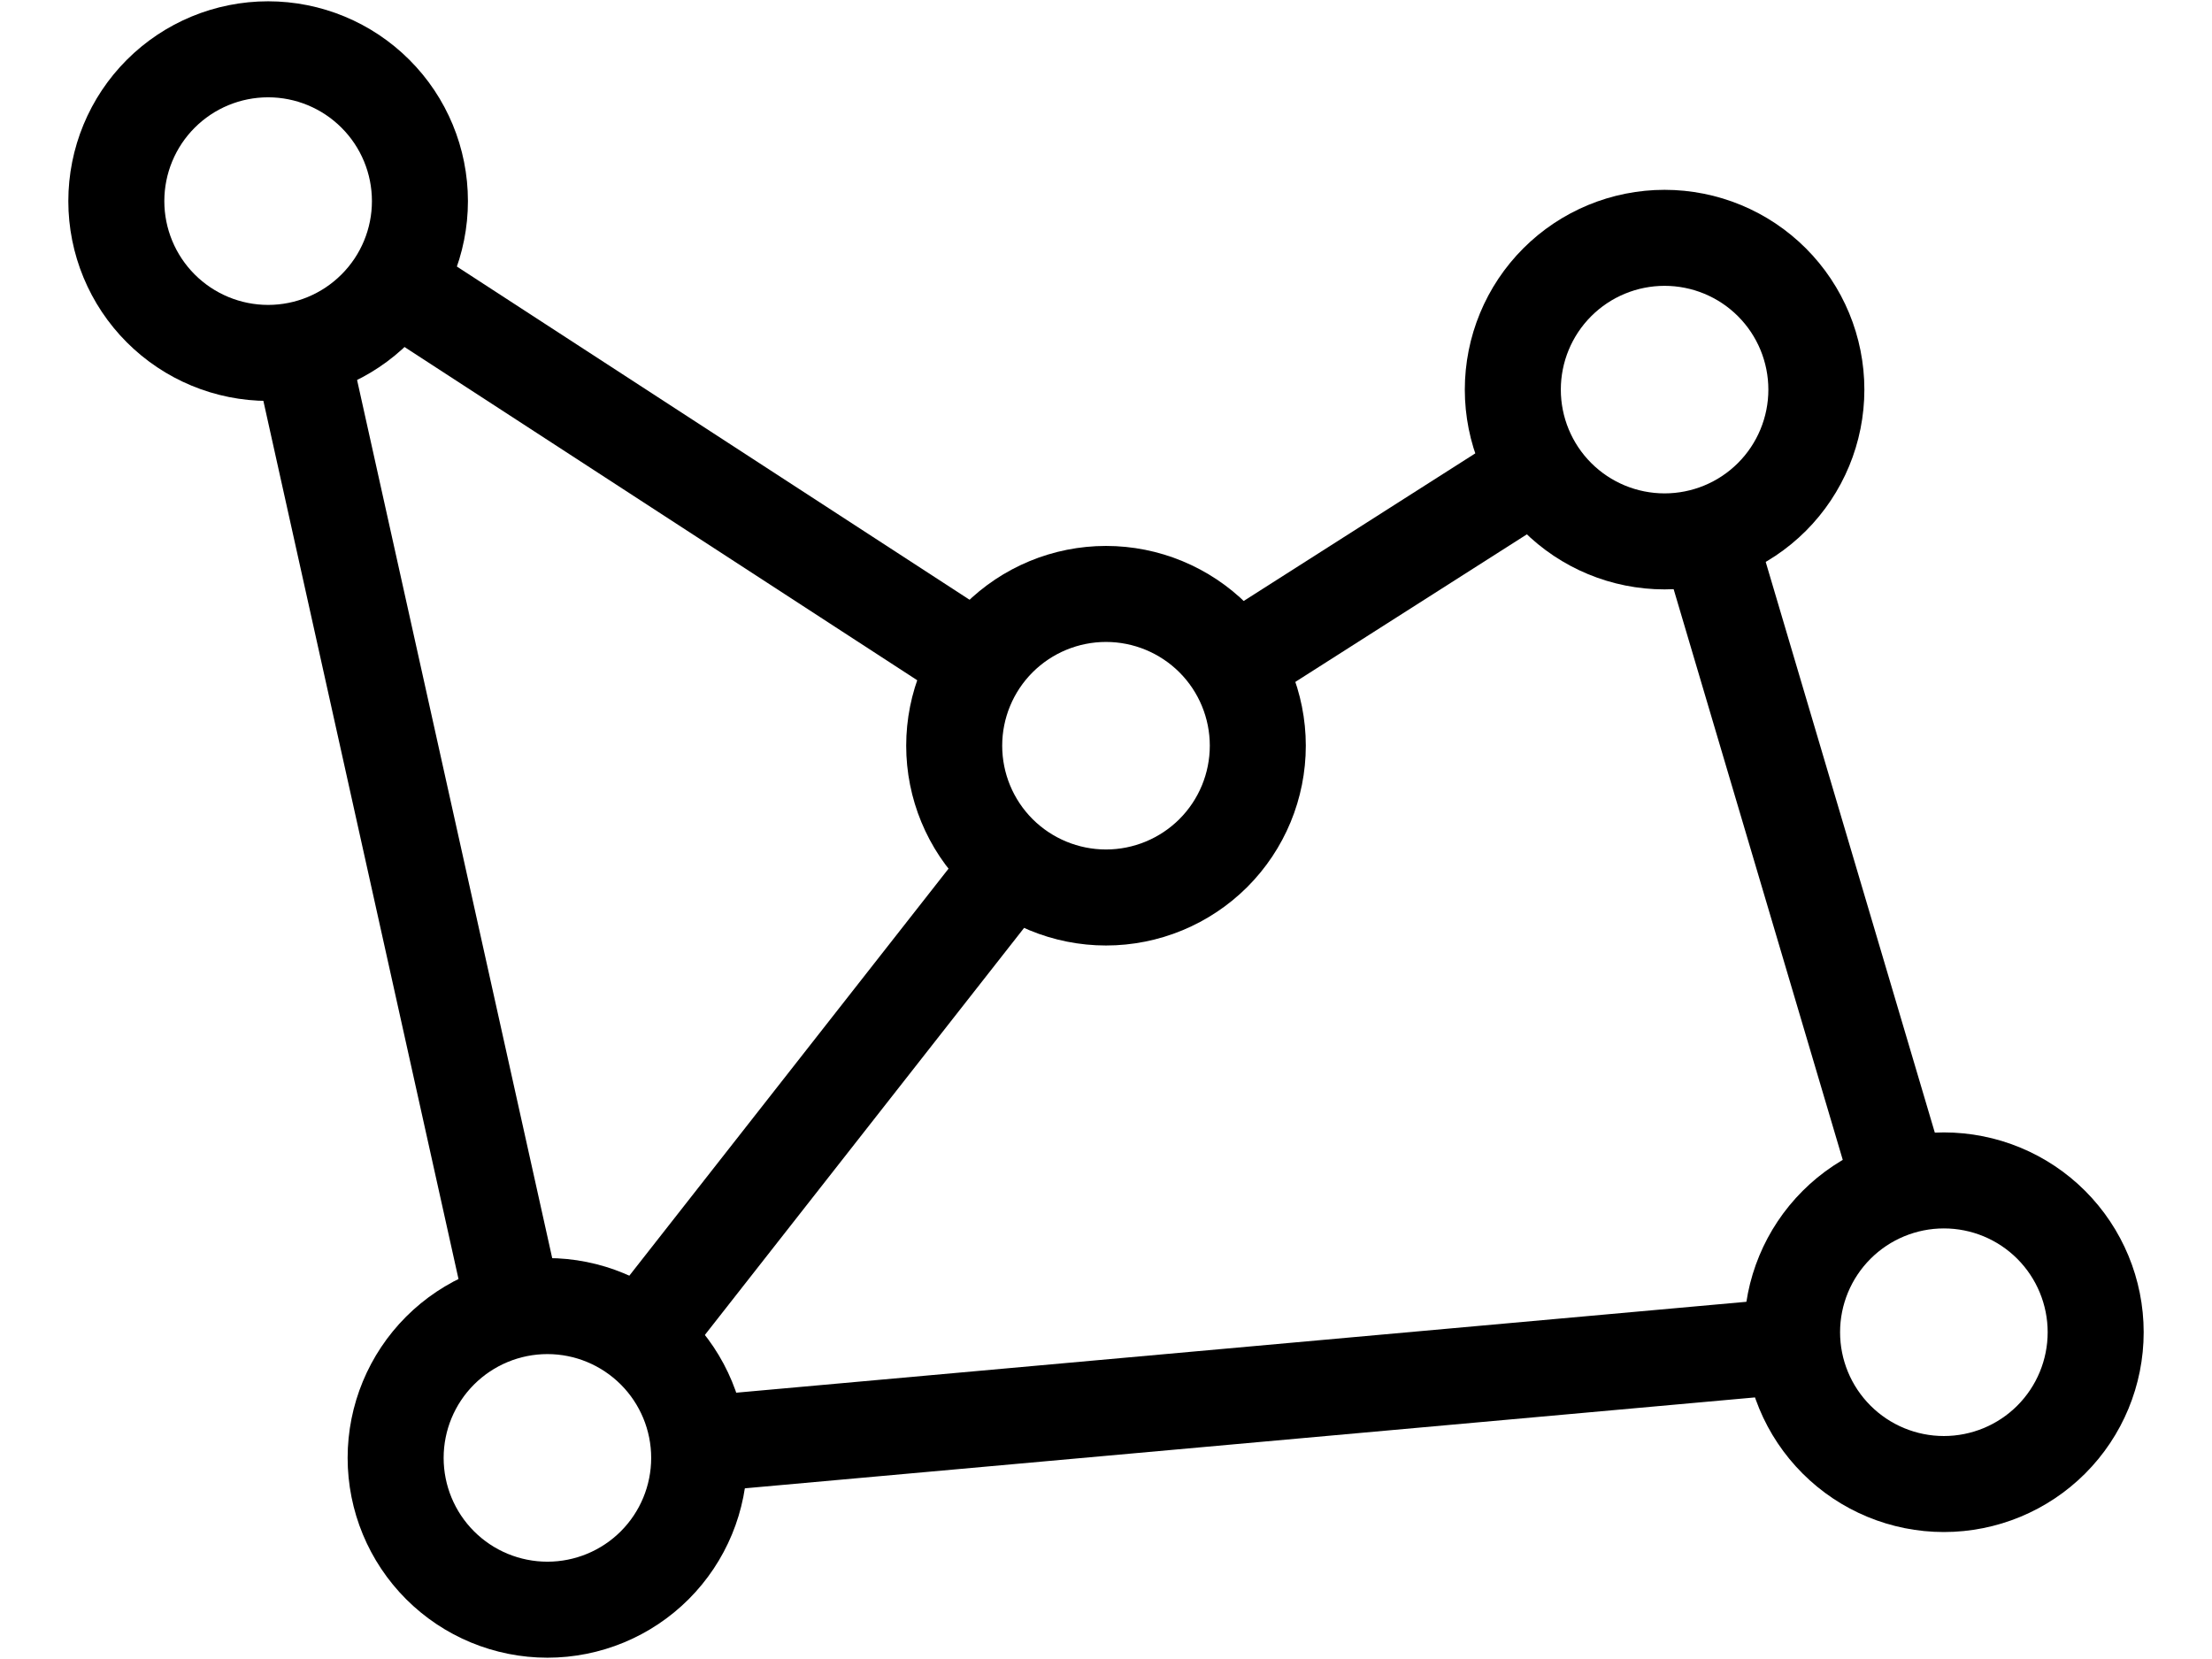
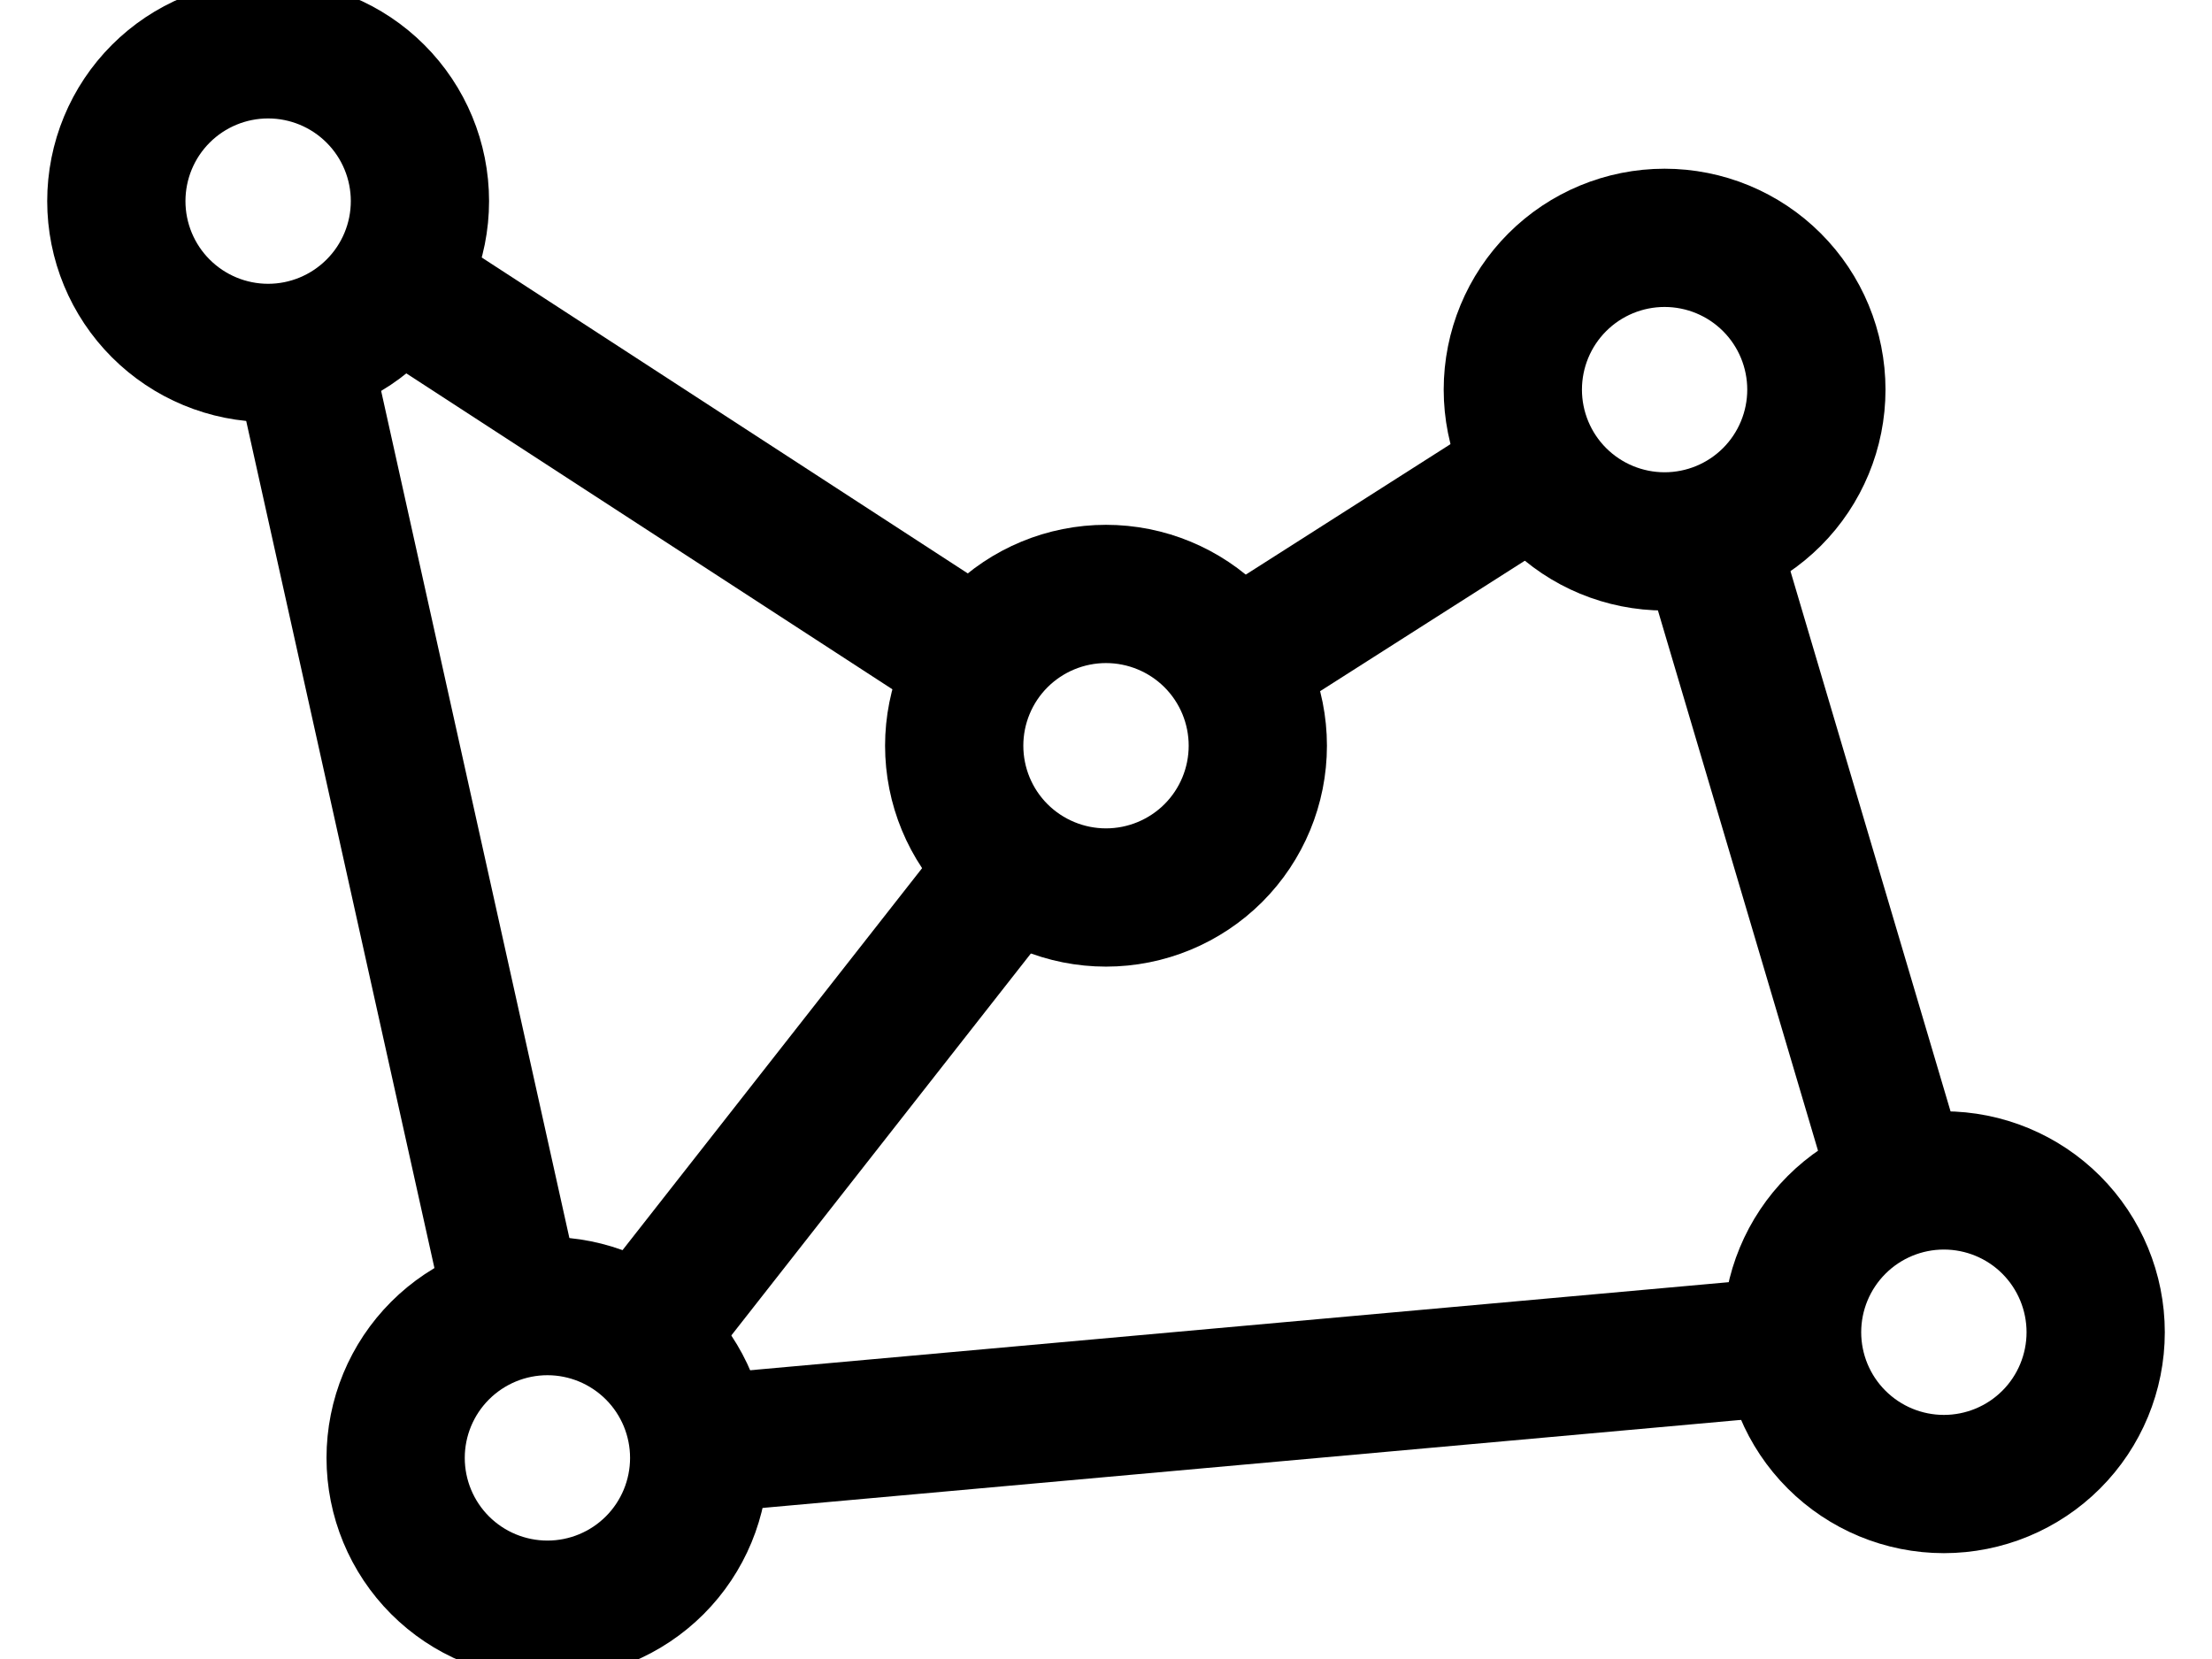
- <svg xmlns="http://www.w3.org/2000/svg" width="160px" height="120px" viewBox="0 0 160 120" version="1.1">
-   <g id="surface1">
-     <rect x="0" y="0" width="160" height="120" style="fill:rgb(100%,100%,100%);fill-opacity:1;stroke:none;" />
-     <path style="fill:none;stroke-width:20;stroke-linecap:round;stroke-linejoin:round;stroke:rgb(0%,0%,0%);stroke-opacity:1;stroke-miterlimit:4;" d="M 107.179 272.835 C 92.351 206.145 77.535 139.455 62.719 72.754 " transform="matrix(0.347222,0,0,0.347222,0.00000353213,0.000000000000007895)" />
-     <path style="fill:none;stroke-width:20;stroke-linecap:round;stroke-linejoin:round;stroke:rgb(0%,0%,0%);stroke-opacity:1;stroke-miterlimit:4;" d="M 133.549 278.831 C 159.334 245.959 185.107 213.098 210.881 180.225 " transform="matrix(0.347222,0,0,0.347222,0.00000353213,0.000000000000007895)" />
-     <path style="fill:none;stroke-width:20;stroke-linecap:round;stroke-linejoin:round;stroke:rgb(0%,0%,0%);stroke-opacity:1;stroke-miterlimit:4;" d="M 145.53 300.87 C 221.501 294.041 297.472 287.201 373.444 280.361 " transform="matrix(0.347222,0,0,0.347222,0.00000353213,0.000000000000007895)" />
-     <path style="fill:none;stroke-width:20;stroke-linecap:round;stroke-linejoin:round;stroke:rgb(0%,0%,0%);stroke-opacity:1;stroke-miterlimit:4;" d="M 82.372 59.13 C 122.872 85.455 163.384 111.78 203.884 138.105 " transform="matrix(0.347222,0,0,0.347222,0.00000353213,0.000000000000007895)" />
-     <path style="fill:none;stroke-width:20;stroke-linecap:round;stroke-linejoin:round;stroke:rgb(0%,0%,0%);stroke-opacity:1;stroke-miterlimit:4;" d="M 257.062 138.341 C 278.077 124.954 299.092 111.555 320.096 98.168 " transform="matrix(0.347222,0,0,0.347222,0.00000353213,0.000000000000007895)" />
-     <path style="fill:none;stroke-width:20;stroke-linecap:round;stroke-linejoin:round;stroke:rgb(0%,0%,0%);stroke-opacity:1;stroke-miterlimit:4;" d="M 395.966 247.208 C 382.556 201.971 369.157 156.724 355.747 111.488 " transform="matrix(0.347222,0,0,0.347222,0.00000353213,0.000000000000007895)" />
-     <path style="fill-rule:nonzero;fill:rgb(100%,100%,100%);fill-opacity:1;stroke-width:20;stroke-linecap:butt;stroke-linejoin:round;stroke:rgb(0%,0%,0%);stroke-opacity:1;stroke-miterlimit:4;" d="M 0.005 31.62 C 8.386 31.62 16.43 28.29 22.359 22.361 C 28.287 16.432 31.617 8.388 31.617 -0.004 C 31.617 -8.385 28.287 -16.429 22.359 -22.358 C 16.43 -28.287 8.386 -31.628 0.005 -31.628 C -8.388 -31.628 -16.431 -28.287 -22.36 -22.358 C -28.289 -16.429 -31.619 -8.385 -31.619 -0.004 C -31.619 8.388 -28.289 16.432 -22.36 22.361 C -16.431 28.29 -8.388 31.62 0.005 31.62 Z M 0.005 31.62 " transform="matrix(0.347222,0,0,0.347222,39.59596,105.4545)" />
-     <path style="fill-rule:nonzero;fill:rgb(100%,100%,100%);fill-opacity:1;stroke-width:20;stroke-linecap:butt;stroke-linejoin:round;stroke:rgb(0%,0%,0%);stroke-opacity:1;stroke-miterlimit:4;" d="M 0.002 31.628 C 8.383 31.628 16.427 28.287 22.355 22.358 C 28.295 16.429 31.625 8.385 31.625 0.004 C 31.625 -8.388 28.295 -16.432 22.355 -22.361 C 16.427 -28.29 8.383 -31.62 0.002 -31.62 C -8.391 -31.62 -16.435 -28.29 -22.363 -22.361 C -28.292 -16.432 -31.622 -8.388 -31.622 0.004 C -31.622 8.385 -28.292 16.429 -22.363 22.358 C -16.435 28.287 -8.391 31.628 0.002 31.628 Z M 0.002 31.628 " transform="matrix(0.347222,0,0,0.347222,19.39394,14.54545)" />
-     <path style="fill-rule:nonzero;fill:rgb(100%,100%,100%);fill-opacity:1;stroke-width:20;stroke-linecap:butt;stroke-linejoin:round;stroke:rgb(0%,0%,0%);stroke-opacity:1;stroke-miterlimit:4;" d="M 0 31.618 C 8.381 31.618 16.425 28.288 22.365 22.36 C 28.294 16.431 31.624 8.387 31.624 -0.005 C 31.624 -8.387 28.294 -16.43 22.365 -22.359 C 16.425 -28.288 8.381 -31.618 0 -31.618 C -8.381 -31.618 -16.425 -28.288 -22.365 -22.359 C -28.294 -16.43 -31.624 -8.387 -31.624 -0.005 C -31.624 8.387 -28.294 16.431 -22.365 22.36 C -16.425 28.288 -8.381 31.618 0 31.618 Z M 0 31.618 " transform="matrix(0.347222,0,0,0.347222,80,53.93939)" />
-     <path style="fill-rule:nonzero;fill:rgb(100%,100%,100%);fill-opacity:1;stroke-width:20;stroke-linecap:butt;stroke-linejoin:round;stroke:rgb(0%,0%,0%);stroke-opacity:1;stroke-miterlimit:4;" d="M -0.002 31.623 C 8.391 31.623 16.435 28.293 22.363 22.364 C 28.292 16.435 31.622 8.391 31.622 -0.001 C 31.622 -8.382 28.292 -16.426 22.363 -22.366 C 16.435 -28.295 8.391 -31.625 -0.002 -31.625 C -8.383 -31.625 -16.427 -28.295 -22.355 -22.366 C -28.295 -16.426 -31.625 -8.382 -31.625 -0.001 C -31.625 8.391 -28.295 16.435 -22.355 22.364 C -16.427 28.293 -8.383 31.623 -0.002 31.623 Z M -0.002 31.623 " transform="matrix(0.347222,0,0,0.347222,140.6061,96.36364)" />
-     <path style="fill-rule:nonzero;fill:rgb(100%,100%,100%);fill-opacity:1;stroke-width:20;stroke-linecap:butt;stroke-linejoin:round;stroke:rgb(0%,0%,0%);stroke-opacity:1;stroke-miterlimit:4;" d="M -0.005 31.618 C 8.388 31.618 16.431 28.288 22.36 22.359 C 28.289 16.43 31.619 8.386 31.619 0.005 C 31.619 -8.387 28.289 -16.431 22.36 -22.36 C 16.431 -28.289 8.388 -31.619 -0.005 -31.619 C -8.386 -31.619 -16.43 -28.289 -22.359 -22.36 C -28.287 -16.431 -31.617 -8.387 -31.617 0.005 C -31.617 8.386 -28.287 16.43 -22.359 22.359 C -16.43 28.288 -8.386 31.618 -0.005 31.618 Z M -0.005 31.618 " transform="matrix(0.347222,0,0,0.347222,120.404,28.18182)" />
-   </g>
+ <svg xmlns="http://www.w3.org/2000/svg" viewBox="150.496 176.575 160 120">
+   <rect x="0" y="0" width="160" height="120" style="fill:rgb(100%,100%,100%);fill-opacity:1;stroke:none;" transform="matrix(1, 0, 0, 1, 150.4964, 176.5755)" />
+   <path style="fill: none; stroke-linecap: round; stroke-linejoin: round; stroke: rgb(0, 0, 0); stroke-opacity: 1; stroke-miterlimit: 4; stroke-width: 28.8px;" d="M 107.179 272.835 C 92.351 206.145 77.535 139.455 62.719 72.754 " transform="matrix(0.347222, 0, 0, 0.347222, 150.4964, 176.5755)" />
+   <path style="fill: none; stroke-linecap: round; stroke-linejoin: round; stroke: rgb(0, 0, 0); stroke-opacity: 1; stroke-miterlimit: 4; stroke-width: 28.8px;" d="M 133.549 278.831 C 159.334 245.959 185.107 213.098 210.881 180.225 " transform="matrix(0.347222, 0, 0, 0.347222, 150.4964, 176.5755)" />
+   <path style="fill: none; stroke-linecap: round; stroke-linejoin: round; stroke: rgb(0, 0, 0); stroke-opacity: 1; stroke-miterlimit: 4; stroke-width: 28.8px;" d="M 145.53 300.87 C 221.501 294.041 297.472 287.201 373.444 280.361 " transform="matrix(0.347222, 0, 0, 0.347222, 150.4964, 176.5755)" />
+   <path style="fill: none; stroke-linecap: round; stroke-linejoin: round; stroke: rgb(0, 0, 0); stroke-opacity: 1; stroke-miterlimit: 4; stroke-width: 28.8px;" d="M 82.372 59.13 C 122.872 85.455 163.384 111.78 203.884 138.105 " transform="matrix(0.347222, 0, 0, 0.347222, 150.4964, 176.5755)" />
+   <path style="fill: none; stroke-linecap: round; stroke-linejoin: round; stroke: rgb(0, 0, 0); stroke-opacity: 1; stroke-miterlimit: 4; stroke-width: 28.8px;" d="M 257.062 138.341 C 278.077 124.954 299.092 111.555 320.096 98.168 " transform="matrix(0.347222, 0, 0, 0.347222, 150.4964, 176.5755)" />
+   <path style="fill: none; stroke-linecap: round; stroke-linejoin: round; stroke: rgb(0, 0, 0); stroke-opacity: 1; stroke-miterlimit: 4; stroke-width: 28.8px;" d="M 395.966 247.208 C 382.556 201.971 369.157 156.724 355.747 111.488 " transform="matrix(0.347222, 0, 0, 0.347222, 150.4964, 176.5755)" />
+   <path style="fill-rule: nonzero; fill: rgb(255, 255, 255); fill-opacity: 1; stroke-linecap: butt; stroke-linejoin: round; stroke: rgb(0, 0, 0); stroke-opacity: 1; stroke-miterlimit: 4; stroke-width: 28.8px;" d="M 0.005 31.62 C 8.386 31.62 16.43 28.29 22.359 22.361 C 28.287 16.432 31.617 8.388 31.617 -0.004 C 31.617 -8.385 28.287 -16.429 22.359 -22.358 C 16.43 -28.287 8.386 -31.628 0.005 -31.628 C -8.388 -31.628 -16.431 -28.287 -22.36 -22.358 C -28.289 -16.429 -31.619 -8.385 -31.619 -0.004 C -31.619 8.388 -28.289 16.432 -22.36 22.361 C -16.431 28.29 -8.388 31.62 0.005 31.62 Z M 0.005 31.62 " transform="matrix(0.347222, 0, 0, 0.347222, 190.0924, 282.03)" />
+   <path style="fill-rule: nonzero; fill: rgb(255, 255, 255); fill-opacity: 1; stroke-linecap: butt; stroke-linejoin: round; stroke: rgb(0, 0, 0); stroke-opacity: 1; stroke-miterlimit: 4; stroke-width: 28.8px;" d="M 0.002 31.628 C 8.383 31.628 16.427 28.287 22.355 22.358 C 28.295 16.429 31.625 8.385 31.625 0.004 C 31.625 -8.388 28.295 -16.432 22.355 -22.361 C 16.427 -28.29 8.383 -31.62 0.002 -31.62 C -8.391 -31.62 -16.435 -28.29 -22.363 -22.361 C -28.292 -16.432 -31.622 -8.388 -31.622 0.004 C -31.622 8.385 -28.292 16.429 -22.363 22.358 C -16.435 28.287 -8.391 31.628 0.002 31.628 Z M 0.002 31.628 " transform="matrix(0.347222, 0, 0, 0.347222, 169.8904, 191.1209)" />
+   <path style="fill-rule: nonzero; fill: rgb(255, 255, 255); fill-opacity: 1; stroke-linecap: butt; stroke-linejoin: round; stroke: rgb(0, 0, 0); stroke-opacity: 1; stroke-miterlimit: 4; stroke-width: 28.8px;" d="M 0 31.618 C 8.381 31.618 16.425 28.288 22.365 22.36 C 28.294 16.431 31.624 8.387 31.624 -0.005 C 31.624 -8.387 28.294 -16.43 22.365 -22.359 C 16.425 -28.288 8.381 -31.618 0 -31.618 C -8.381 -31.618 -16.425 -28.288 -22.365 -22.359 C -28.294 -16.43 -31.624 -8.387 -31.624 -0.005 C -31.624 8.387 -28.294 16.431 -22.365 22.36 C -16.425 28.288 -8.381 31.618 0 31.618 Z M 0 31.618 " transform="matrix(0.347222, 0, 0, 0.347222, 230.4964, 230.5149)" />
+   <path style="fill-rule: nonzero; fill: rgb(255, 255, 255); fill-opacity: 1; stroke-linecap: butt; stroke-linejoin: round; stroke: rgb(0, 0, 0); stroke-opacity: 1; stroke-miterlimit: 4; stroke-width: 28.8px;" d="M -0.002 31.623 C 8.391 31.623 16.435 28.293 22.363 22.364 C 28.292 16.435 31.622 8.391 31.622 -0.001 C 31.622 -8.382 28.292 -16.426 22.363 -22.366 C 16.435 -28.295 8.391 -31.625 -0.002 -31.625 C -8.383 -31.625 -16.427 -28.295 -22.355 -22.366 C -28.295 -16.426 -31.625 -8.382 -31.625 -0.001 C -31.625 8.391 -28.295 16.435 -22.355 22.364 C -16.427 28.293 -8.383 31.623 -0.002 31.623 Z M -0.002 31.623 " transform="matrix(0.347222, 0, 0, 0.347222, 291.1025, 272.9391)" />
+   <path style="fill-rule: nonzero; fill: rgb(255, 255, 255); fill-opacity: 1; stroke-linecap: butt; stroke-linejoin: round; stroke: rgb(0, 0, 0); stroke-opacity: 1; stroke-miterlimit: 4; stroke-width: 28.8px;" d="M -0.005 31.618 C 8.388 31.618 16.431 28.288 22.36 22.359 C 28.289 16.43 31.619 8.386 31.619 0.005 C 31.619 -8.387 28.289 -16.431 22.36 -22.36 C 16.431 -28.289 8.388 -31.619 -0.005 -31.619 C -8.386 -31.619 -16.43 -28.289 -22.359 -22.36 C -28.287 -16.431 -31.617 -8.387 -31.617 0.005 C -31.617 8.386 -28.287 16.43 -22.359 22.359 C -16.43 28.288 -8.386 31.618 -0.005 31.618 Z M -0.005 31.618 " transform="matrix(0.347222, 0, 0, 0.347222, 270.9005, 204.7573)" />
</svg>
